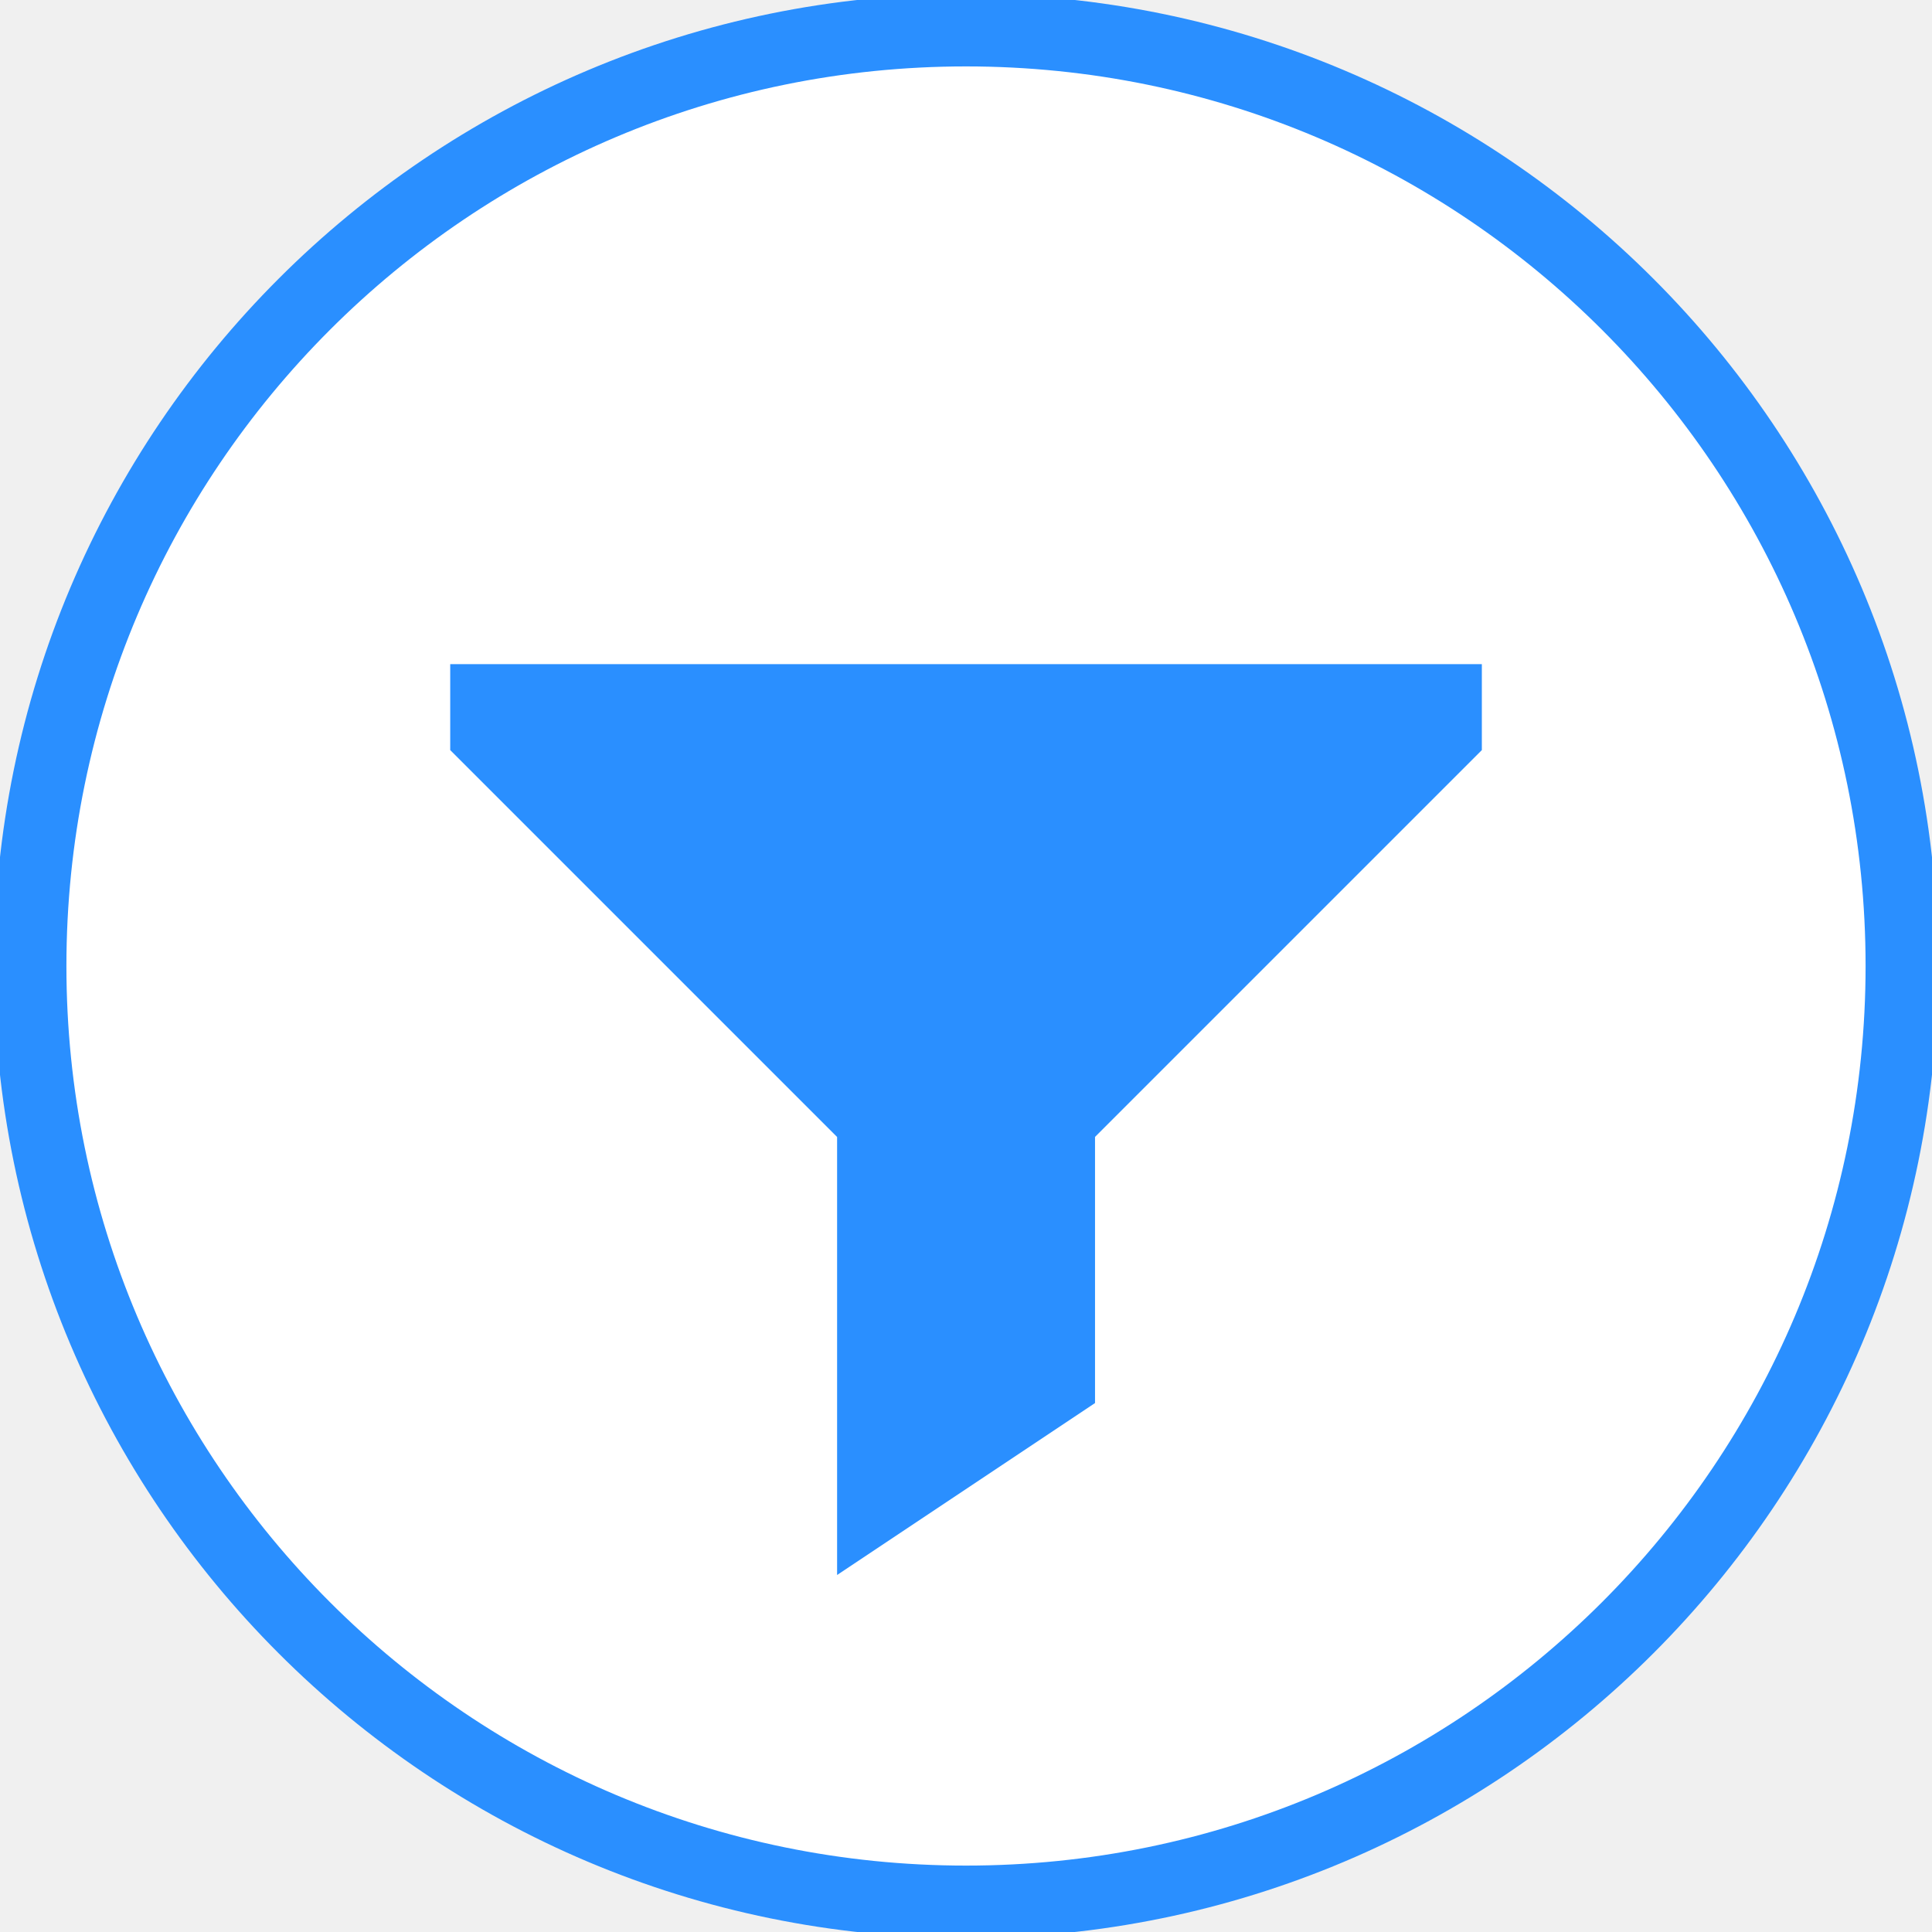
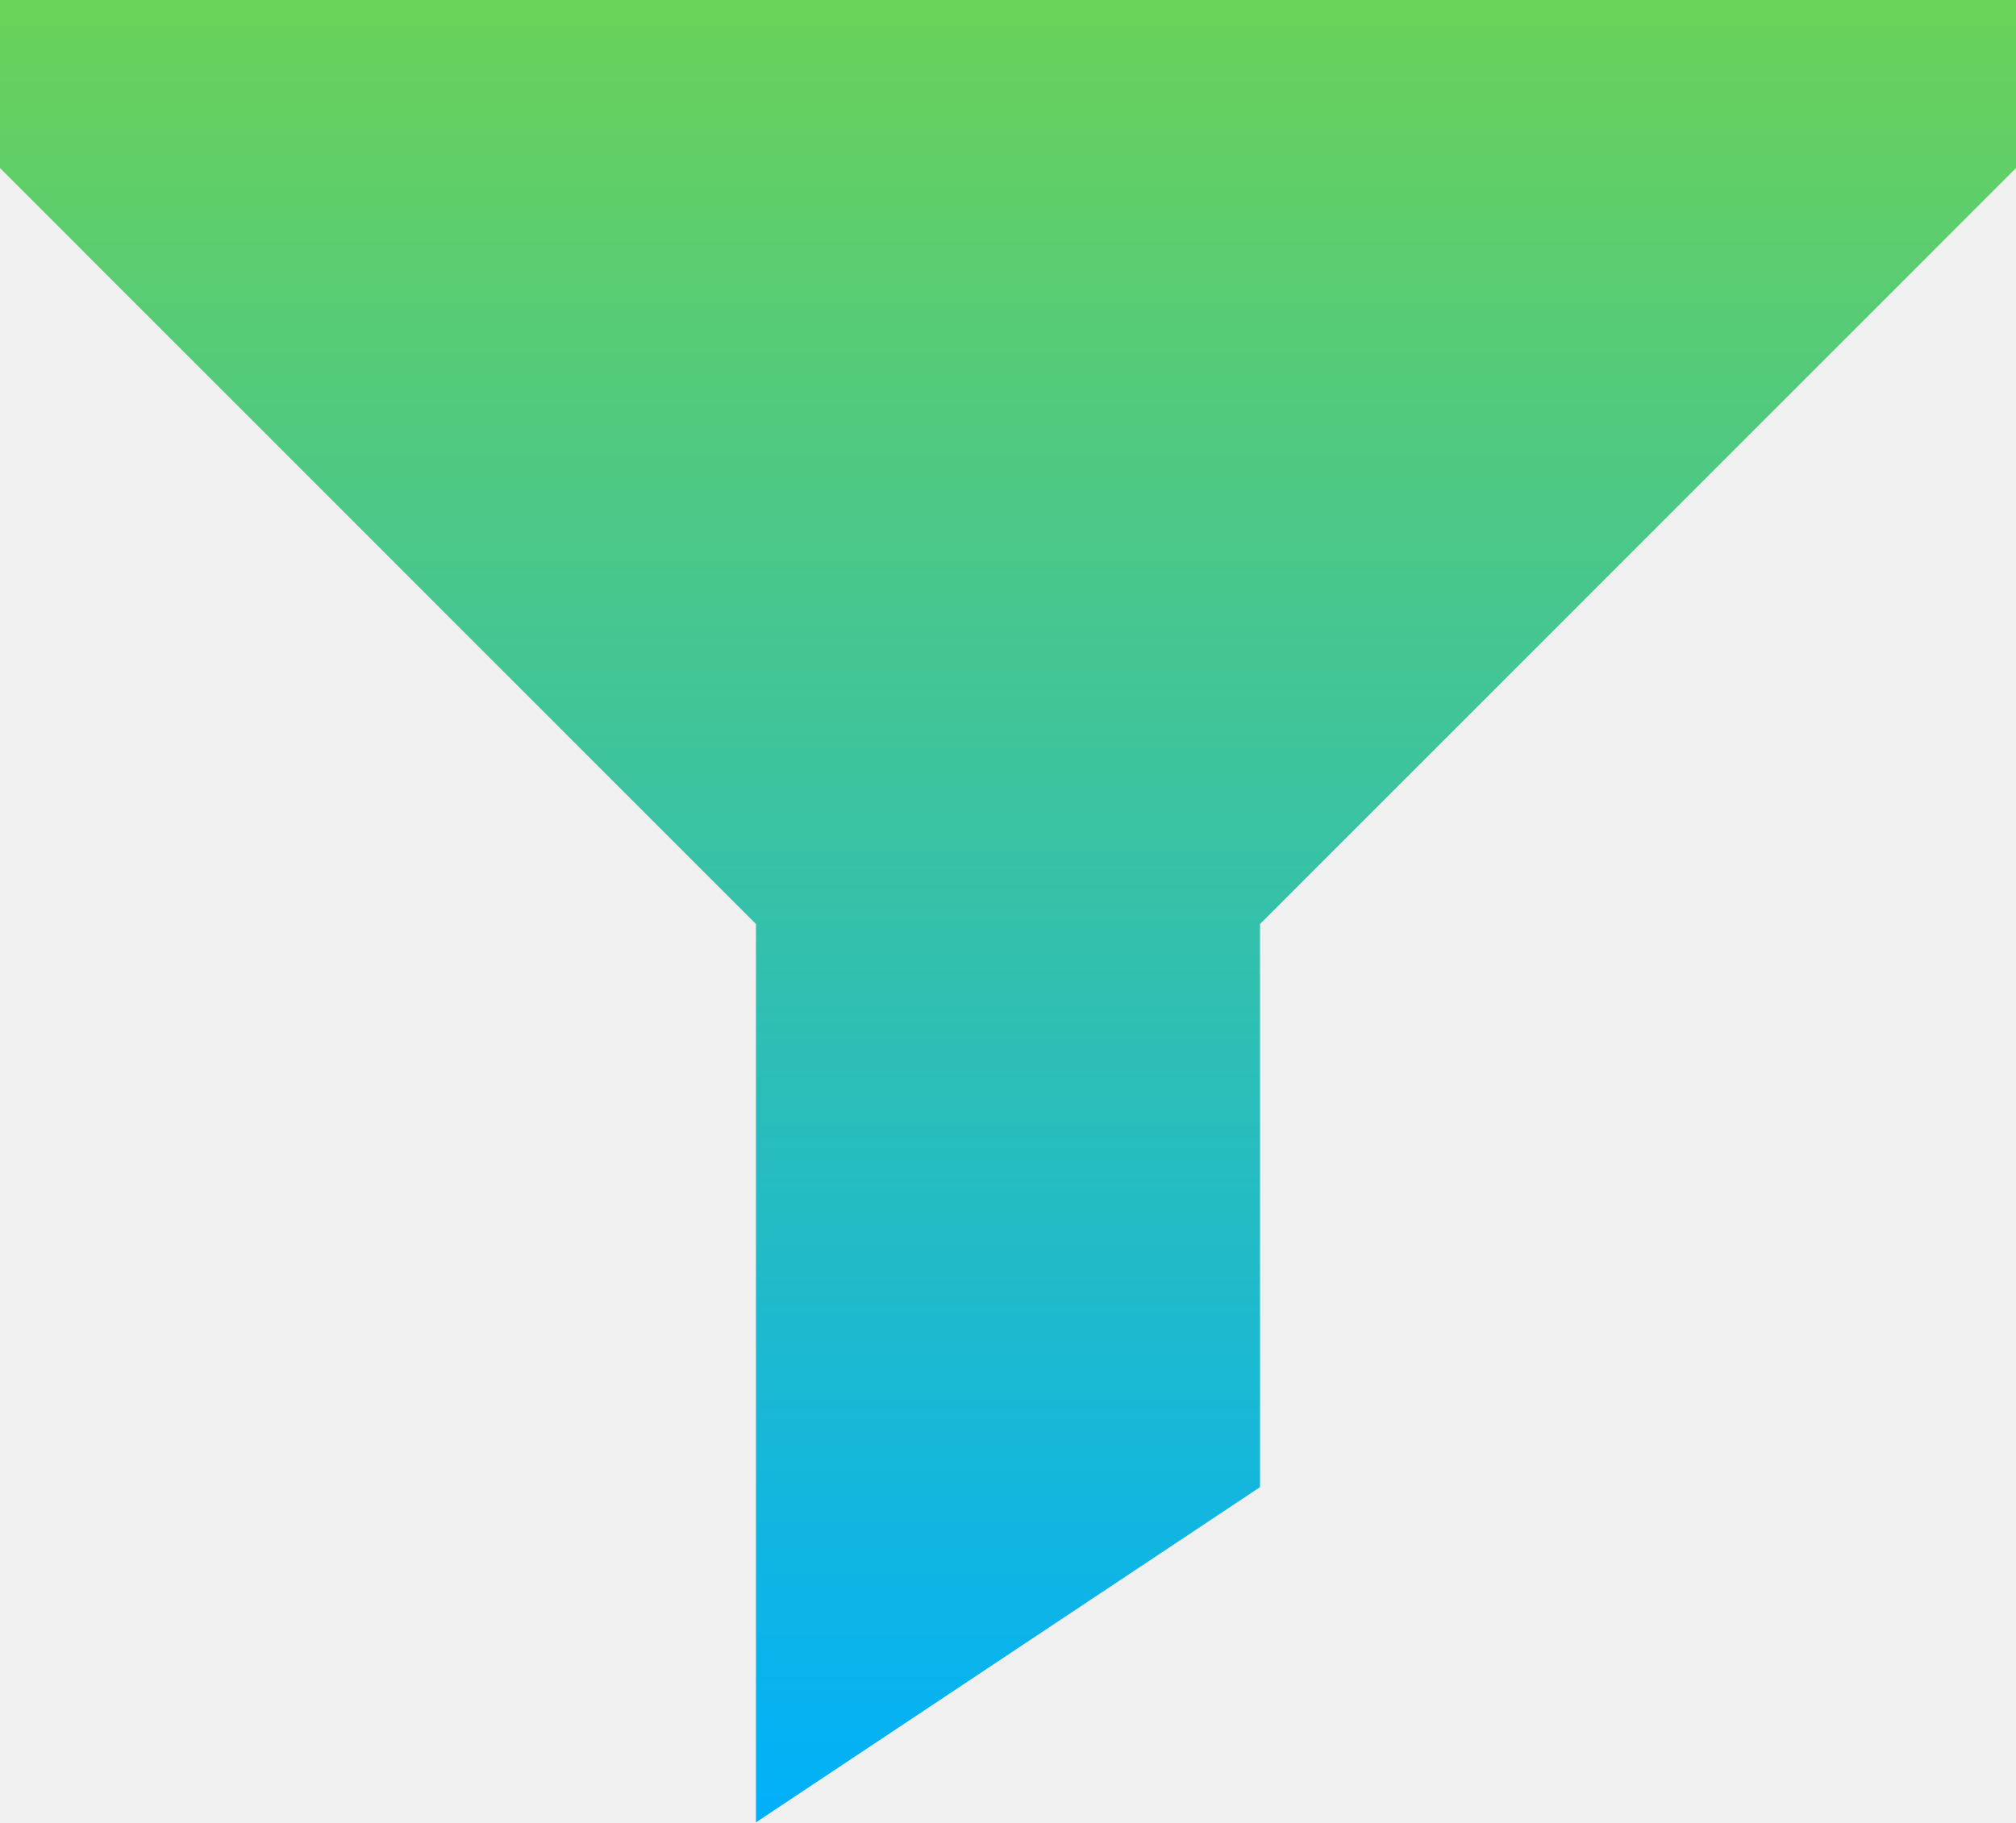
- <svg xmlns="http://www.w3.org/2000/svg" width="32" height="32" viewBox="0 0 32 32">
-   <g id="Group_9096" data-name="Group 9096" transform="translate(-13813 10151)">
-     <g id="Ellipse_335" data-name="Ellipse 335" transform="translate(13813 -10151)" fill="#fff" stroke="#2a8fff" stroke-width="1.2">
-       <circle cx="16" cy="16" r="16" stroke="none" />
-       <circle cx="16" cy="16" r="15.5" fill="none" />
+ <svg xmlns="http://www.w3.org/2000/svg" width="17.366" height="15.704" viewBox="0 0 17.366 15.704">
+   <defs>
+     <linearGradient id="linear-gradient" x1="0.5" x2="0.5" y2="1" gradientUnits="objectBoundingBox">
+       <stop offset="0" stop-color="#6ad259" />
+       <stop offset="1" stop-color="#00b0fa" />
+     </linearGradient>
+   </defs>
+   <g id="Group_8582" data-name="Group 8582" transform="translate(-12.376 -14.209)">
+     <g id="surface1" transform="translate(12.376 14.209)">
+       <path id="Union_5" data-name="Union 5" d="M6.512,7.961,0,1.448V0H17.366V1.448L10.854,7.961v4.851L6.512,15.7Z" transform="translate(0 0)" fill="url(#linear-gradient)" />
    </g>
-     <path id="Union_13" data-name="Union 13" d="M6.408,7.832,0,1.424V0H17.087V1.424L10.68,7.831v4.408L6.408,15.087Z" transform="translate(13820.457 -10140)" fill="#2a8fff" />
  </g>
</svg>
